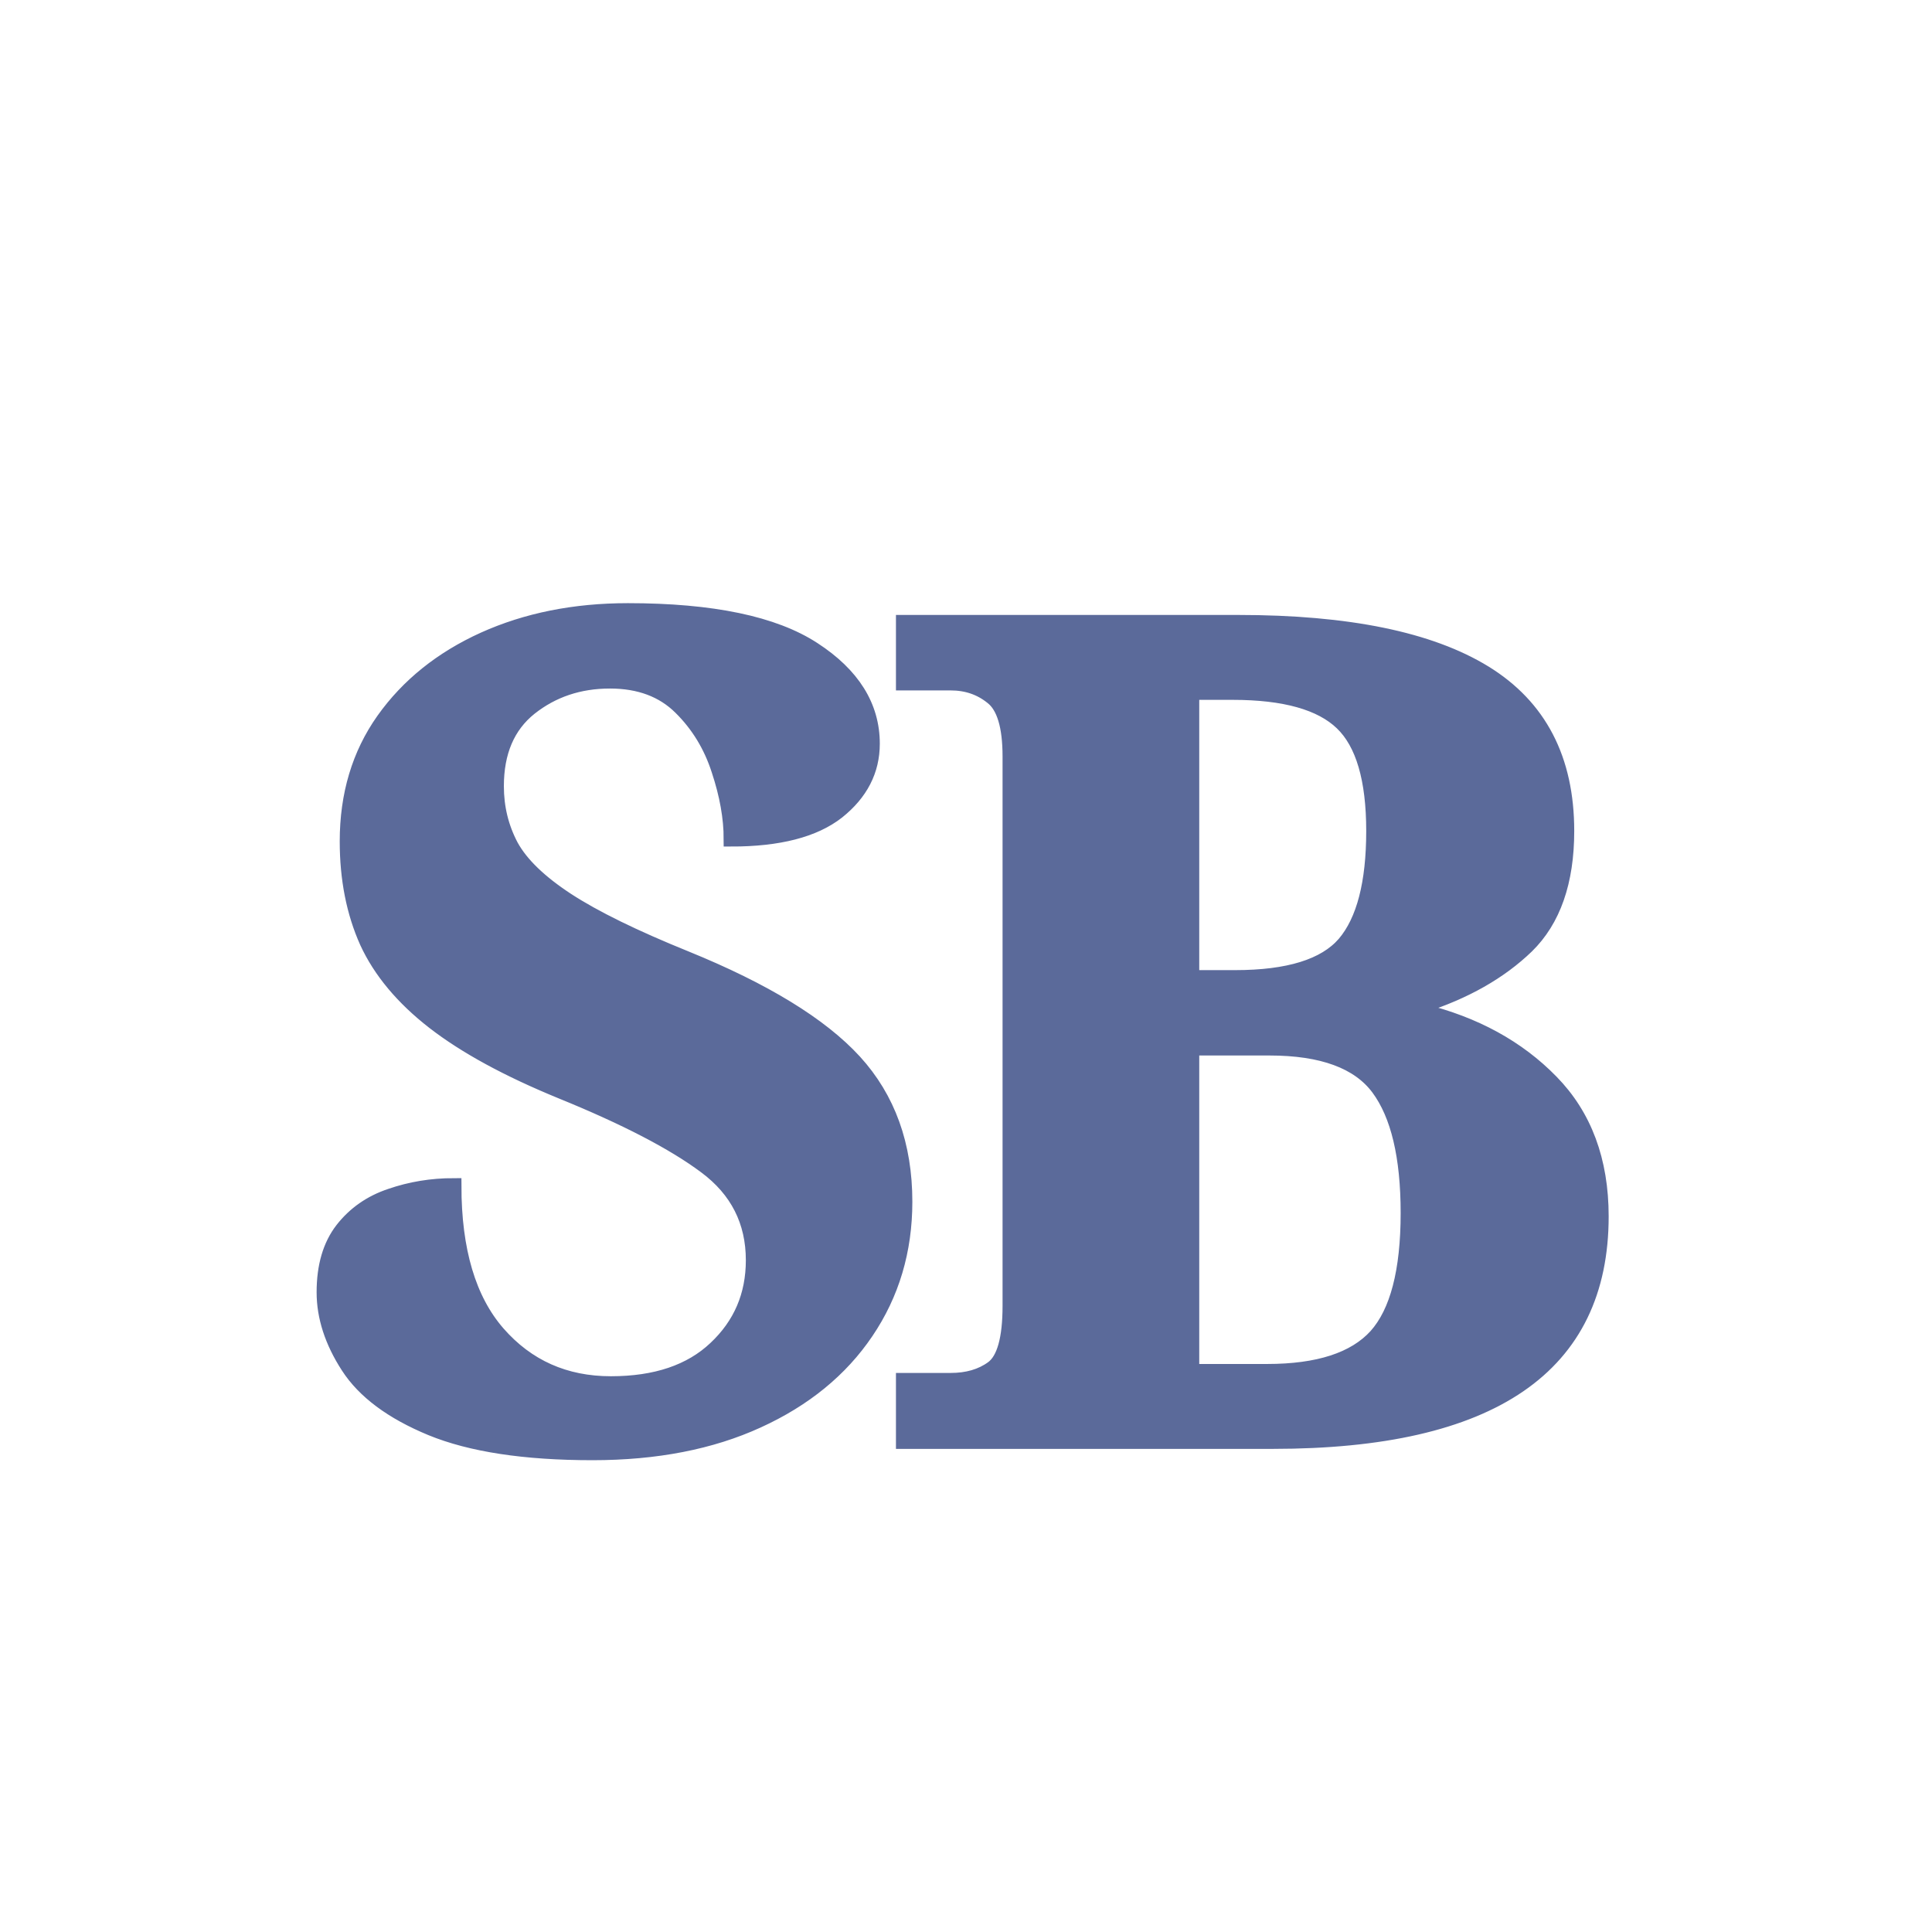
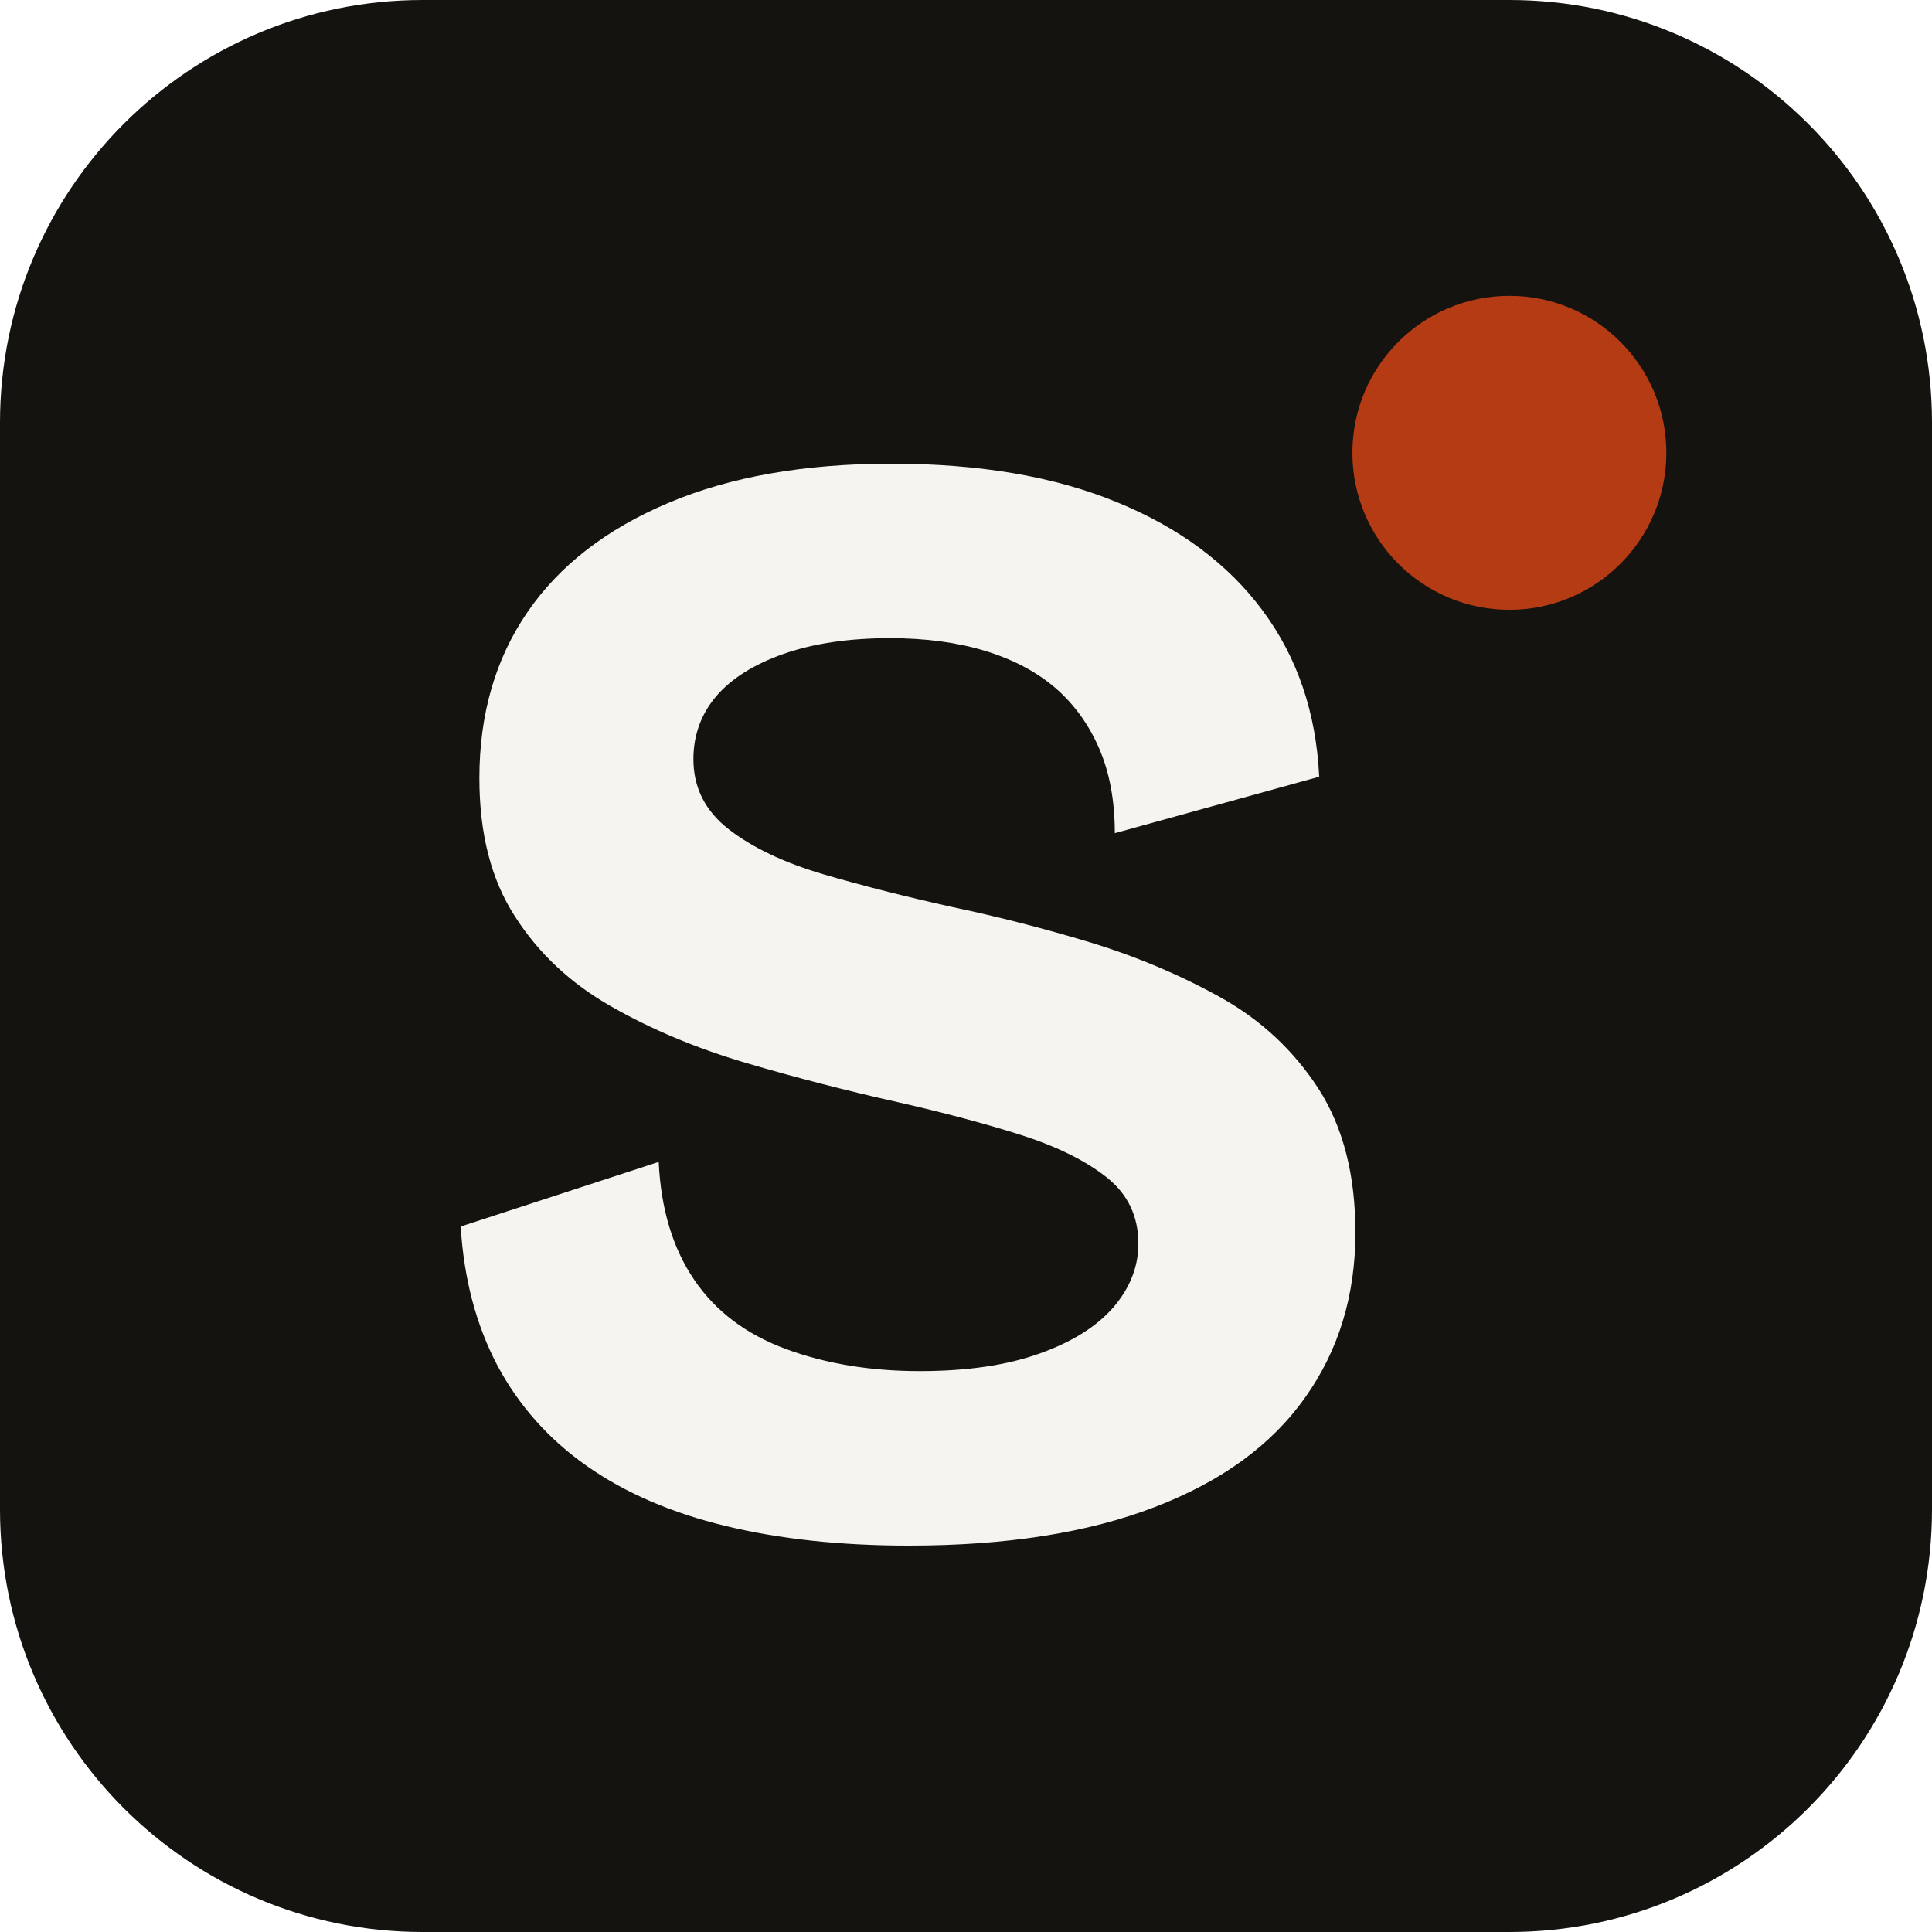
- <svg xmlns="http://www.w3.org/2000/svg" viewBox="0 0 64 64" fill="none">
-   <text x="50%" y="54%" dominant-baseline="middle" text-anchor="middle" font-family="serif" font-weight="700" font-size="38" letter-spacing="-3" fill="#5b6a9a" stroke="#5b6a9a" stroke-width="0.5">SB</text>
-   <style>
-     @media (prefers-color-scheme: dark) {
-       text { fill: #c3cadb; stroke: #c3cadb; }
-     }
-   </style>
+ <svg xmlns="http://www.w3.org/2000/svg" viewBox="0 0 64 64" width="64" height="64">
+   <rect width="64" height="64" rx="14" fill="#15130f" />
+   <path d="M30.11 51.20L30.11 51.20Q26.72 51.20 24.04 50.55Q21.35 49.90 19.45 48.57Q17.55 47.24 16.48 45.24Q15.42 43.23 15.26 40.63L15.26 40.63L21.82 38.49Q21.93 40.83 23.00 42.40Q24.06 43.96 26.04 44.69Q28.02 45.42 30.47 45.42L30.47 45.42Q32.81 45.42 34.43 44.84Q36.04 44.27 36.88 43.31Q37.71 42.34 37.71 41.20L37.71 41.20Q37.71 39.84 36.67 39.01Q35.63 38.18 33.83 37.60Q32.03 37.03 29.74 36.51L29.74 36.51Q27.19 35.94 24.71 35.21Q22.24 34.48 20.23 33.33Q18.23 32.19 17.06 30.36Q15.88 28.54 15.88 25.78L15.88 25.78Q15.88 22.60 17.47 20.28Q19.06 17.96 22.14 16.66Q25.21 15.36 29.53 15.36L29.53 15.36Q33.91 15.36 37.01 16.64Q40.11 17.91 41.83 20.23Q43.55 22.55 43.70 25.73L43.70 25.73L36.93 27.60Q36.93 25.99 36.41 24.79Q35.89 23.59 34.95 22.78Q34.01 21.98 32.63 21.56Q31.25 21.14 29.48 21.14L29.48 21.14Q27.45 21.14 25.96 21.66Q24.48 22.18 23.72 23.07Q22.97 23.96 22.97 25.15L22.97 25.15Q22.97 26.56 24.14 27.47Q25.31 28.38 27.27 28.96Q29.22 29.53 31.56 30.05L31.56 30.05Q33.80 30.52 36.12 31.22Q38.44 31.93 40.45 33.05Q42.45 34.17 43.68 36.07Q44.90 37.97 44.90 40.83L44.90 40.83Q44.90 43.96 43.23 46.30Q41.57 48.65 38.26 49.92Q34.95 51.20 30.11 51.20Z" fill="#f6f4ef" />
+   <circle cx="50" cy="15" r="5.2" fill="#b53b15" />
</svg>
